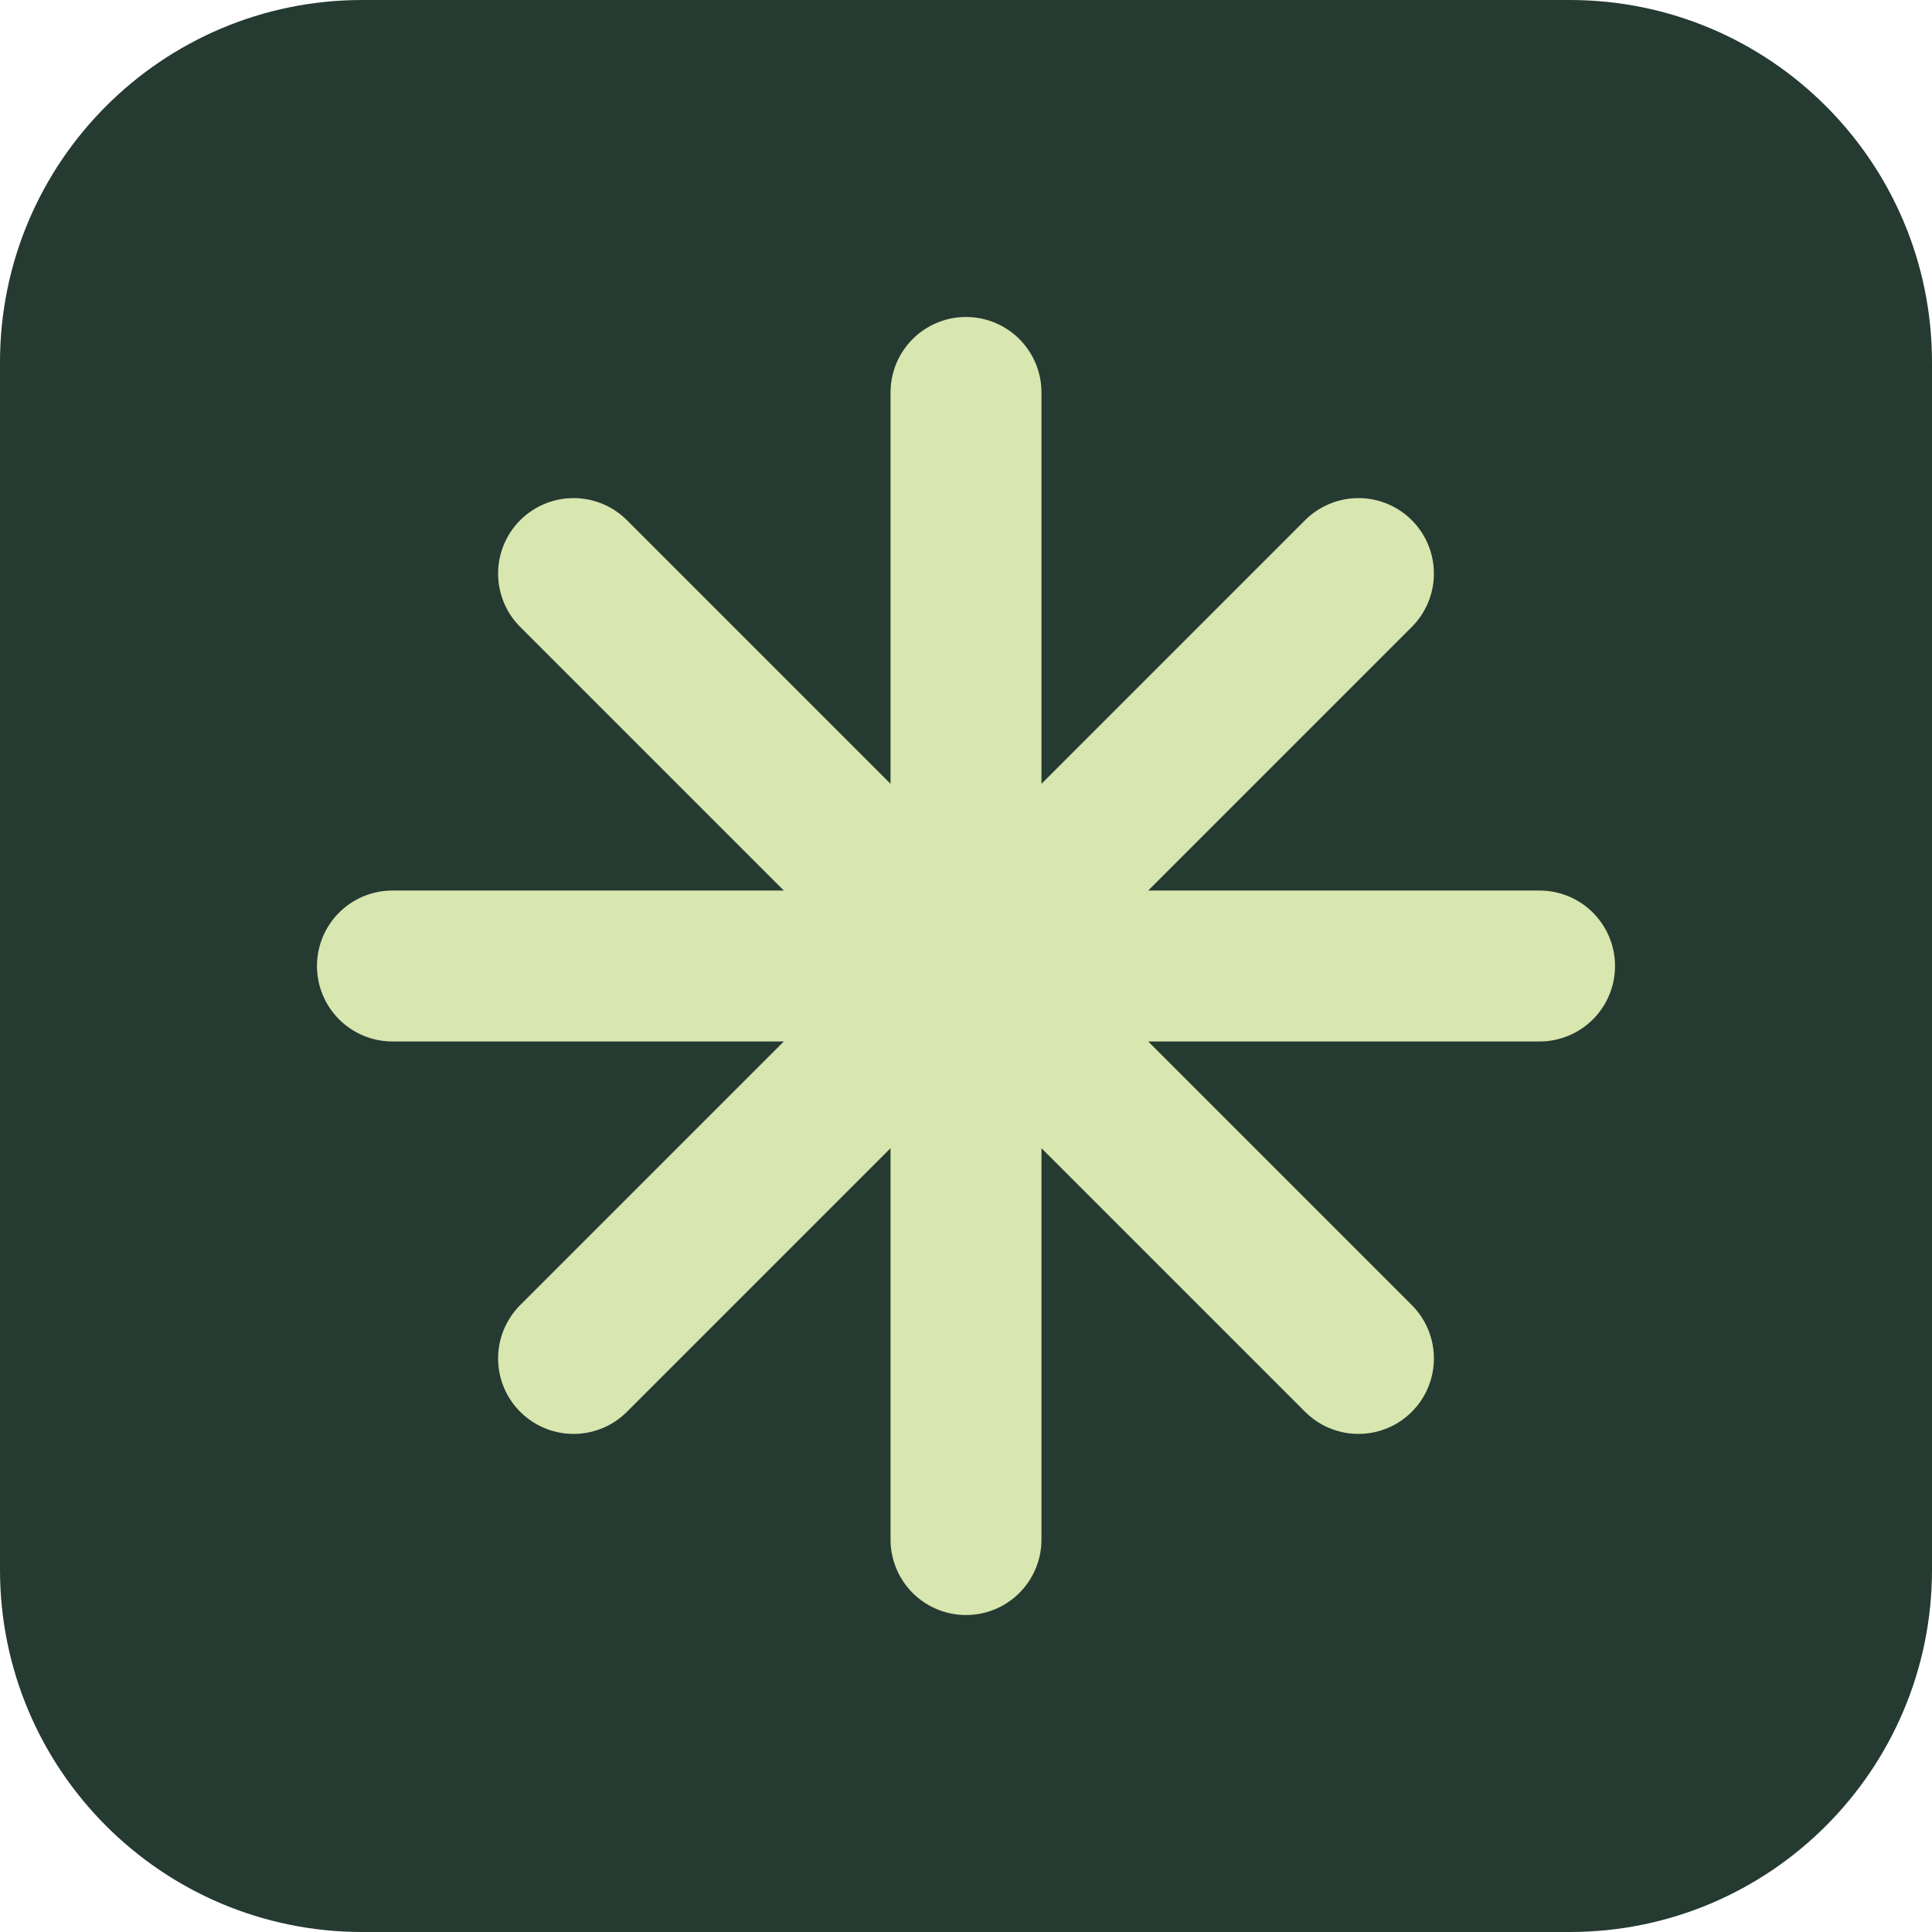
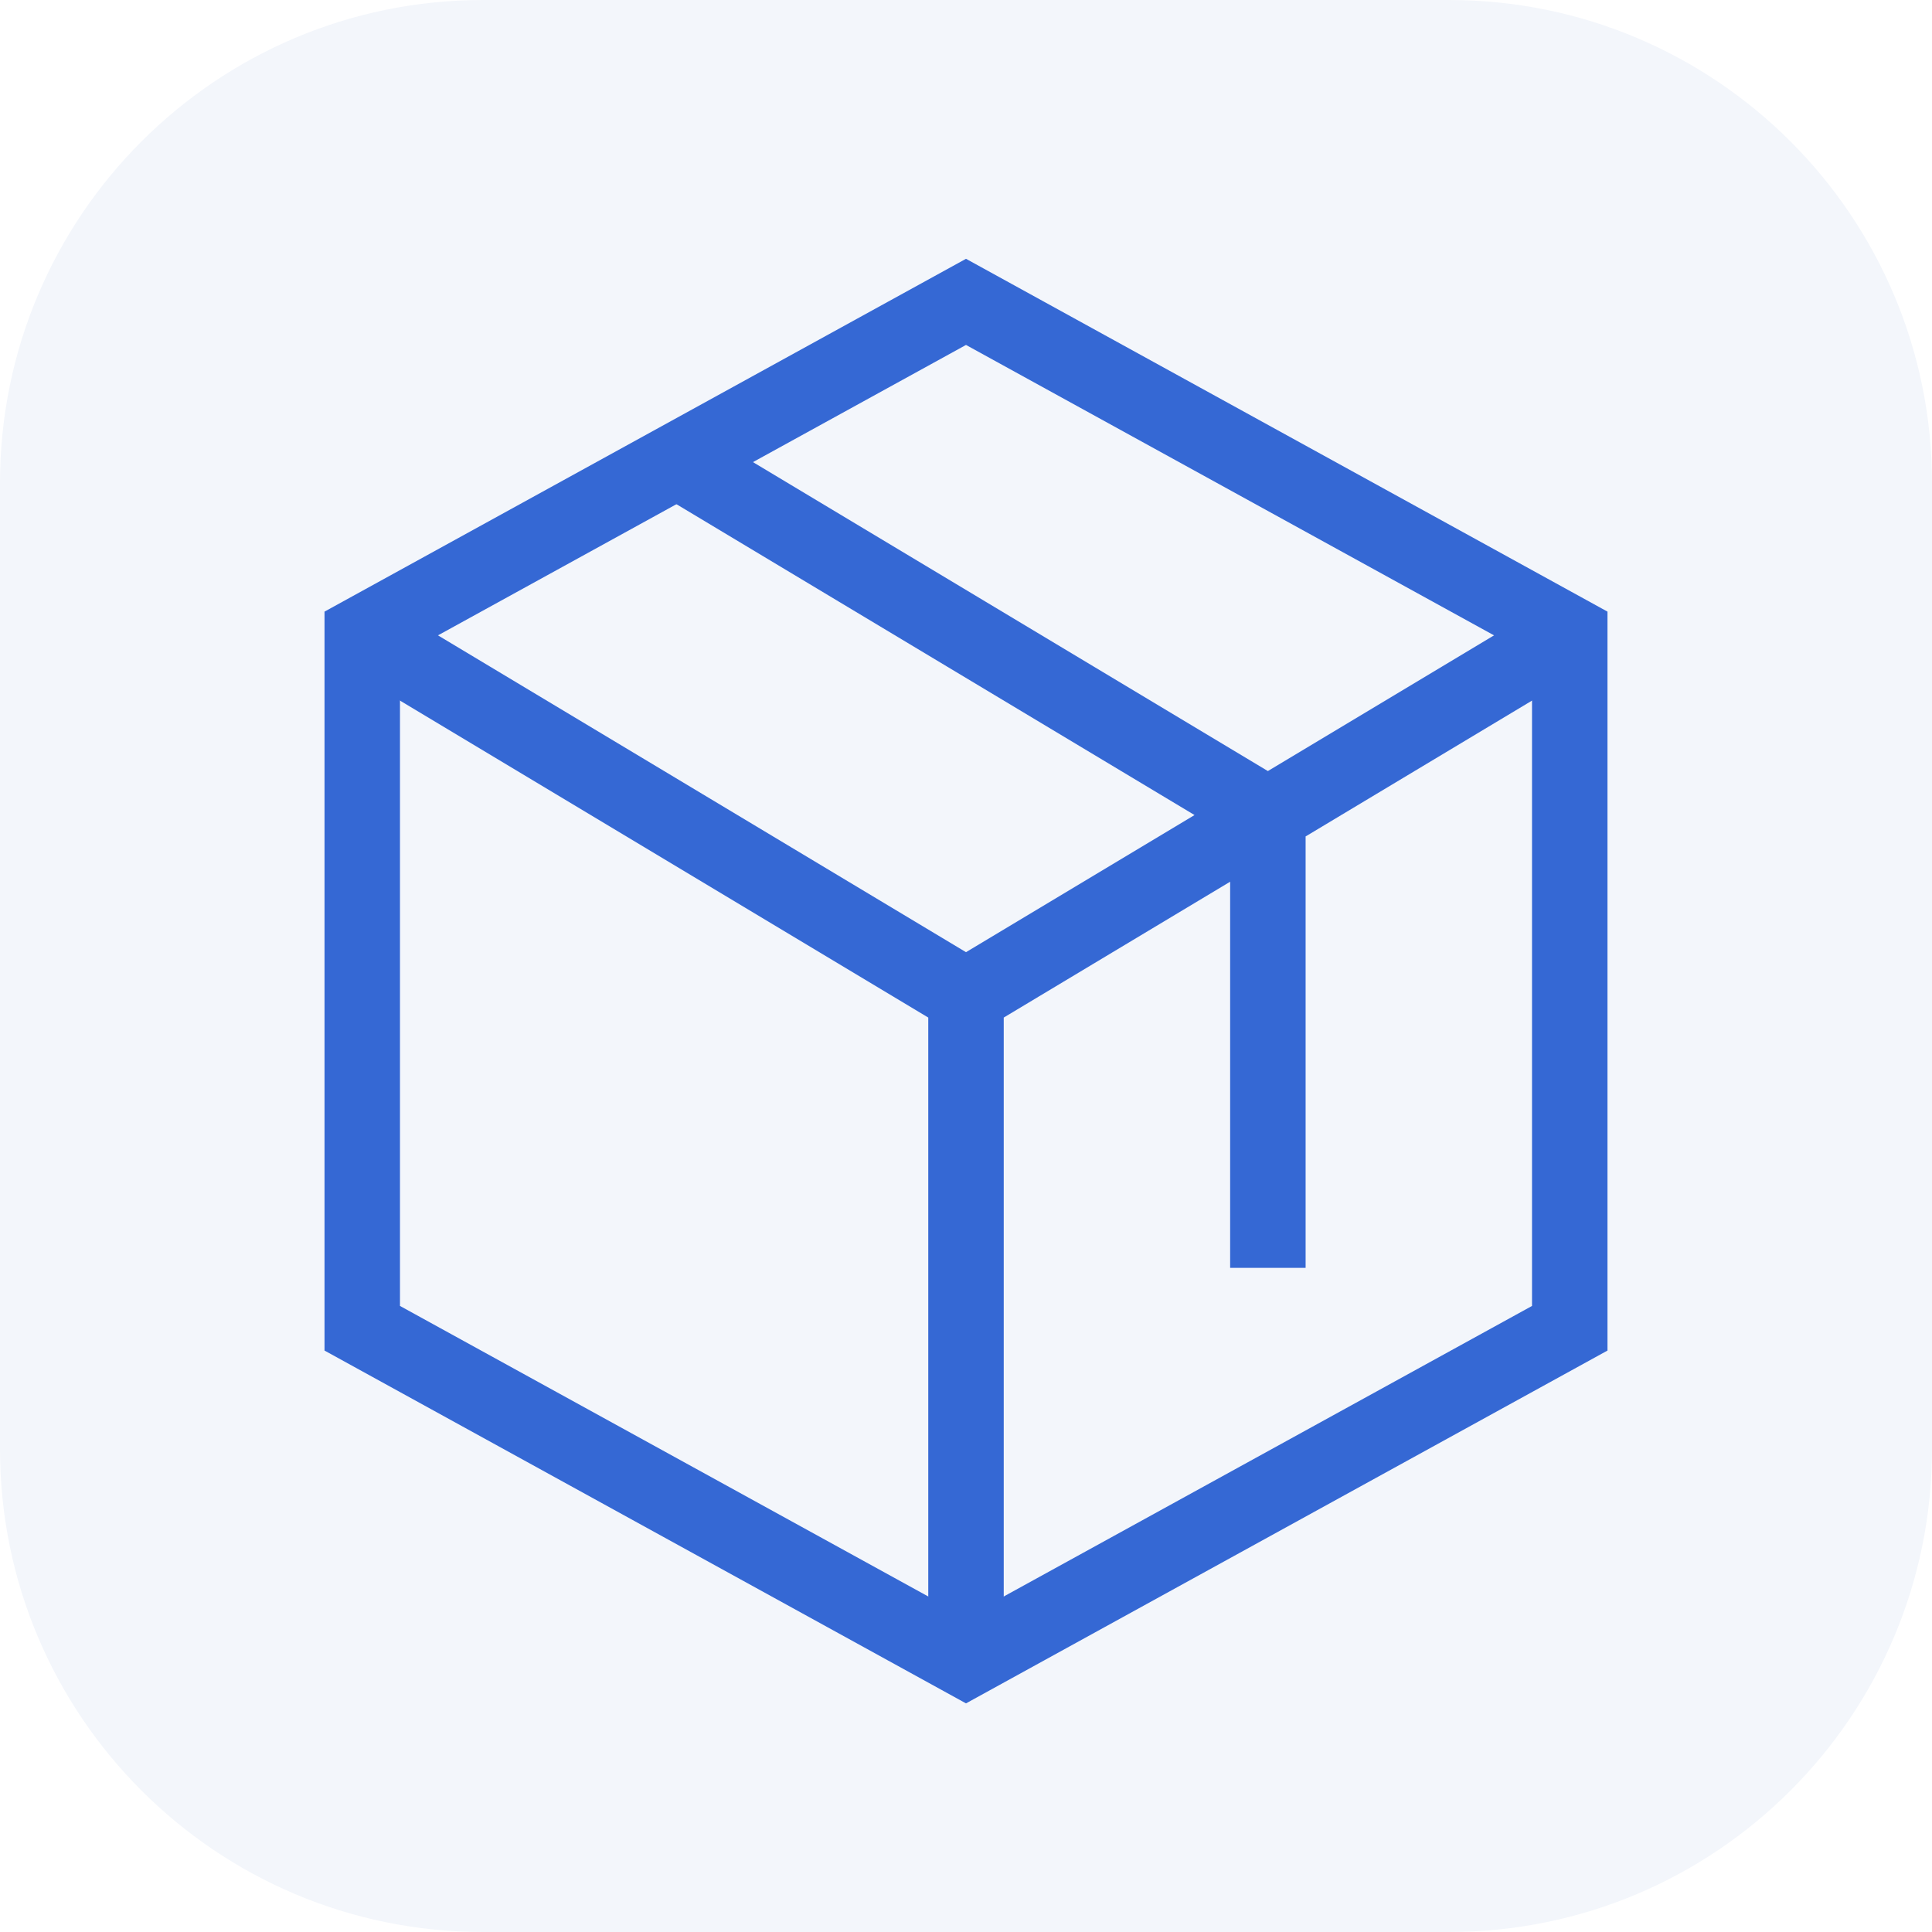
- <svg xmlns="http://www.w3.org/2000/svg" viewBox="0 0 64 64">
-   <rect width="64" height="64" rx="12" fill="#253a31" />
-   <g stroke="#d8e6af" stroke-width="5" stroke-linecap="round">
-     <path d="M32 13v38M13 32h38M19 19l26 26M19 45l26-26" />
-   </g>
+ <svg xmlns="http://www.w3.org/2000/svg" viewBox="0 0 64 64" fill="none">
+   <rect width="64" height="64" rx="16" fill="#f3f6fb" />
+   <path d="m32 10 20 11v23L32 55 12 44V21Z" stroke="#3568d4" stroke-width="2.5" />
+   <path d="m12 21 20 12 20-12M32 33v22M22 15l20 12v15" stroke="#3568d4" stroke-width="2.5" />
</svg>
